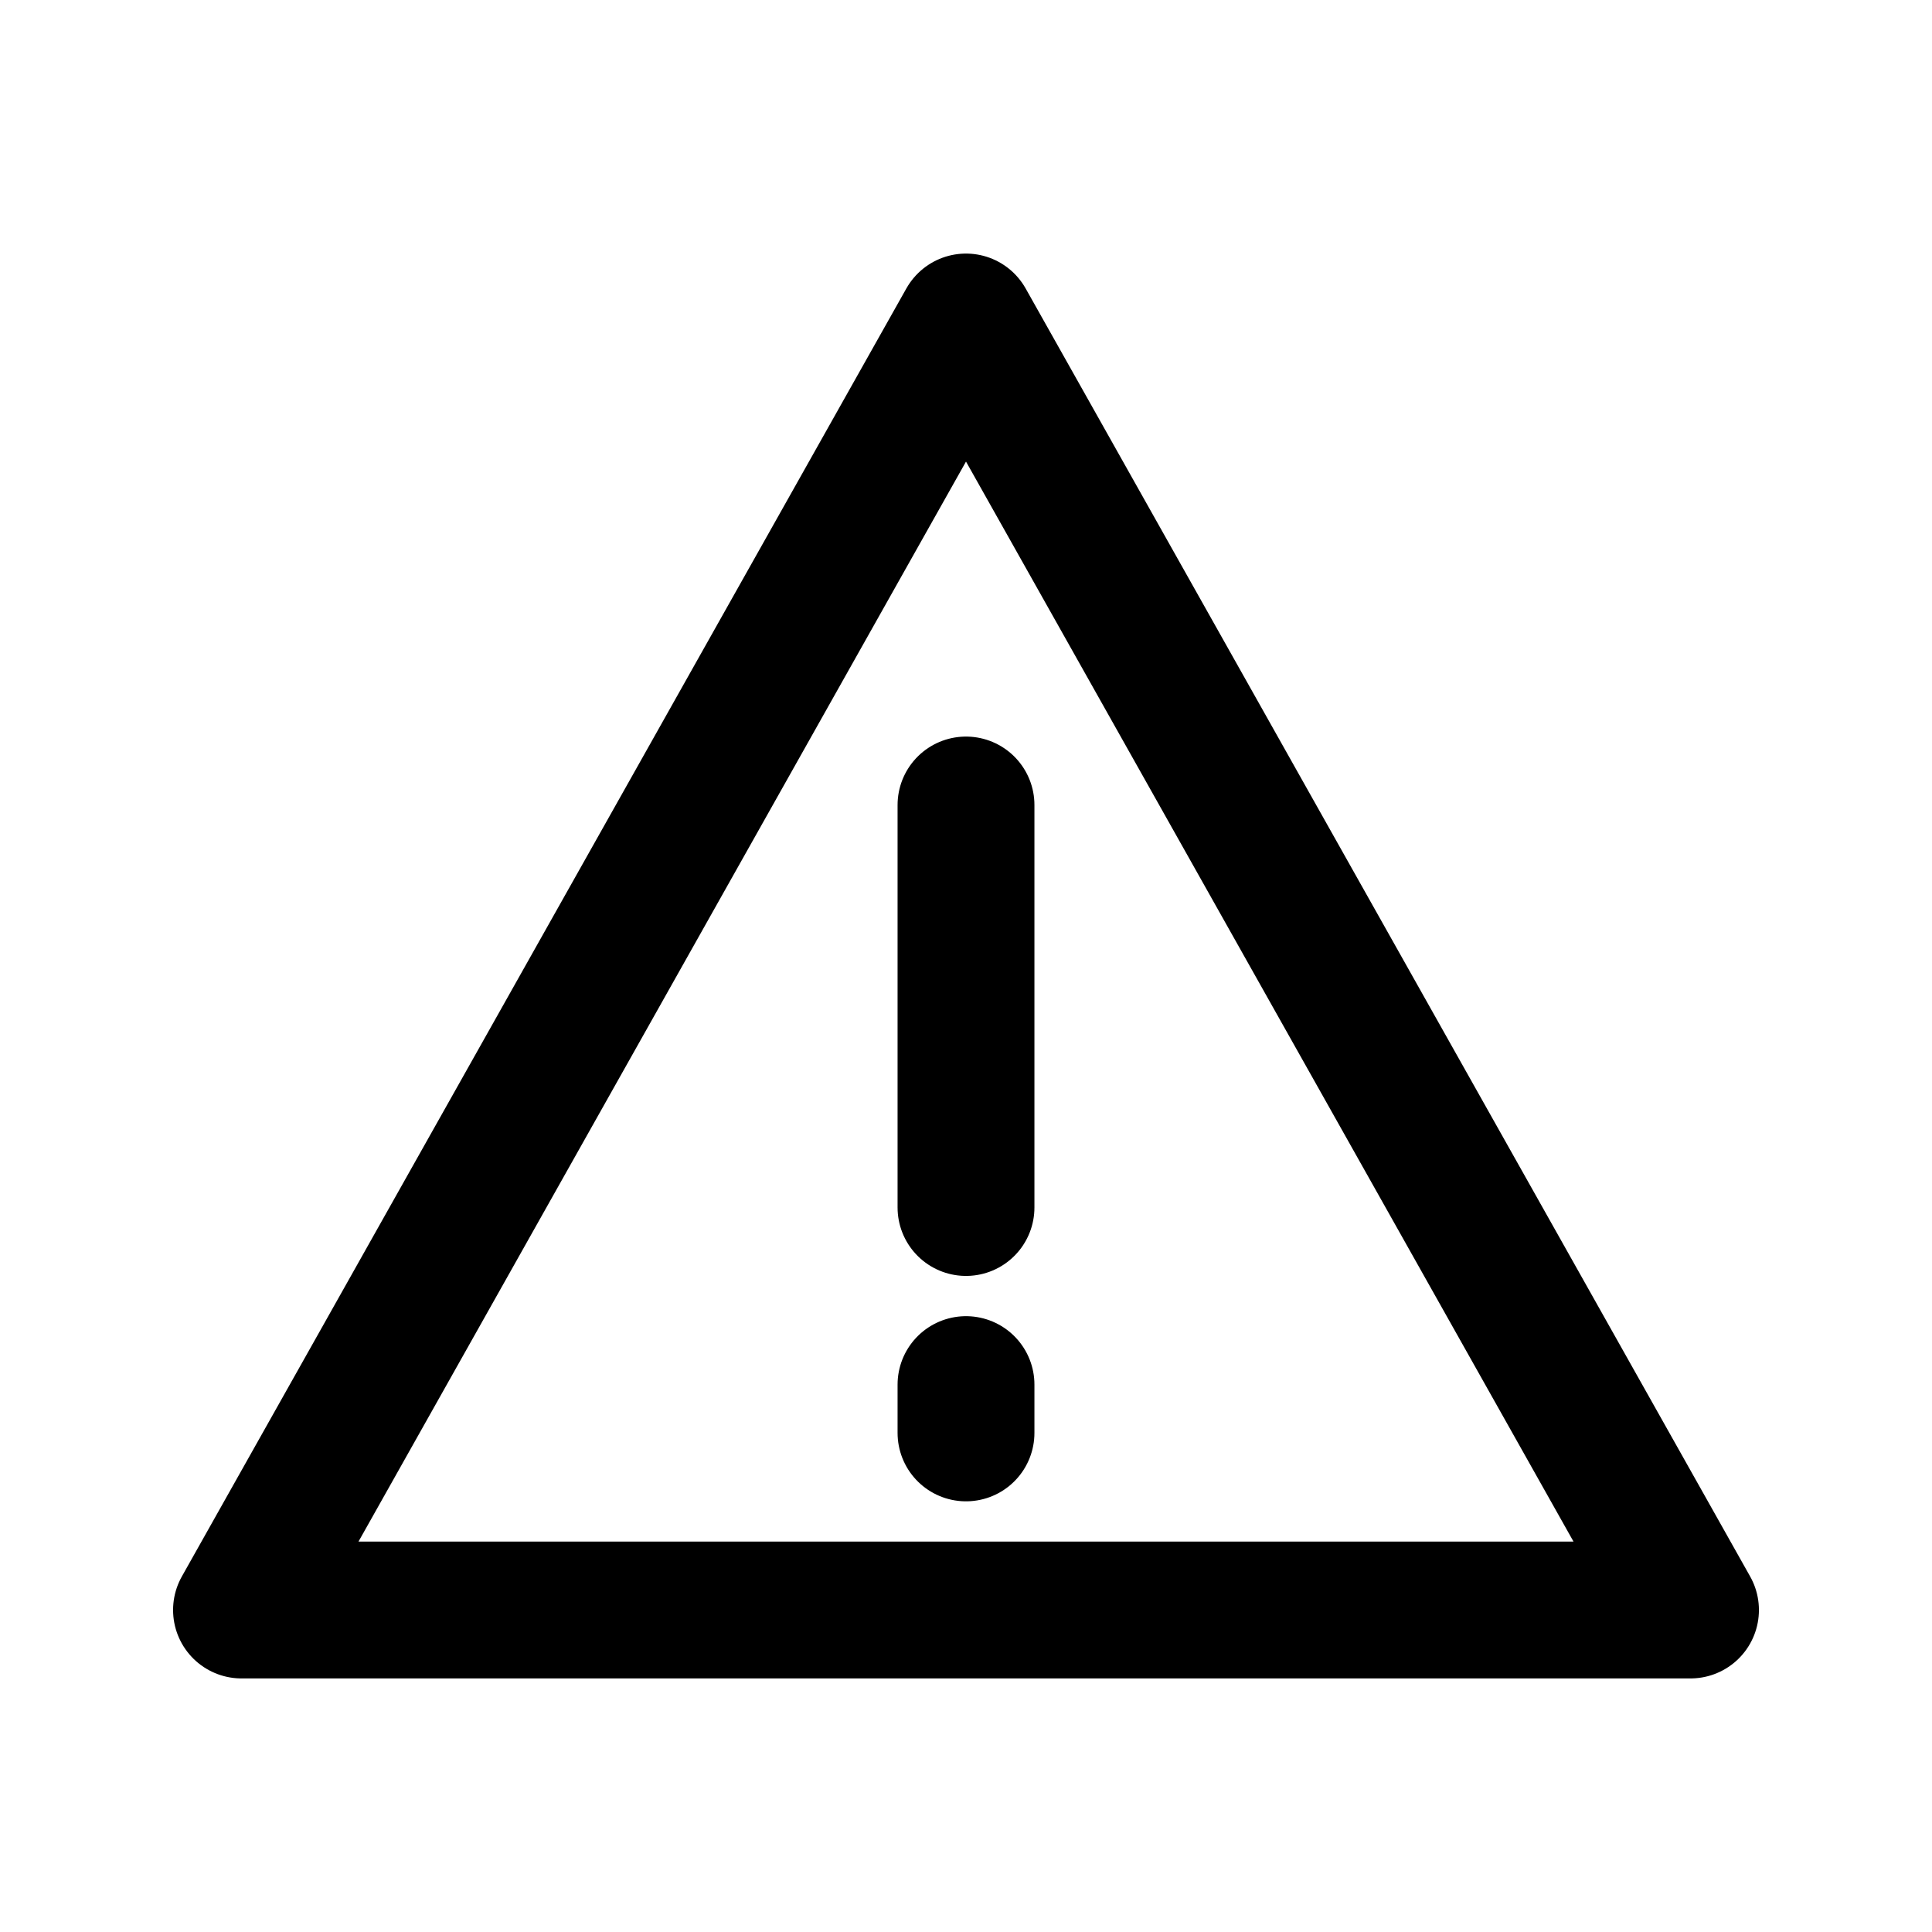
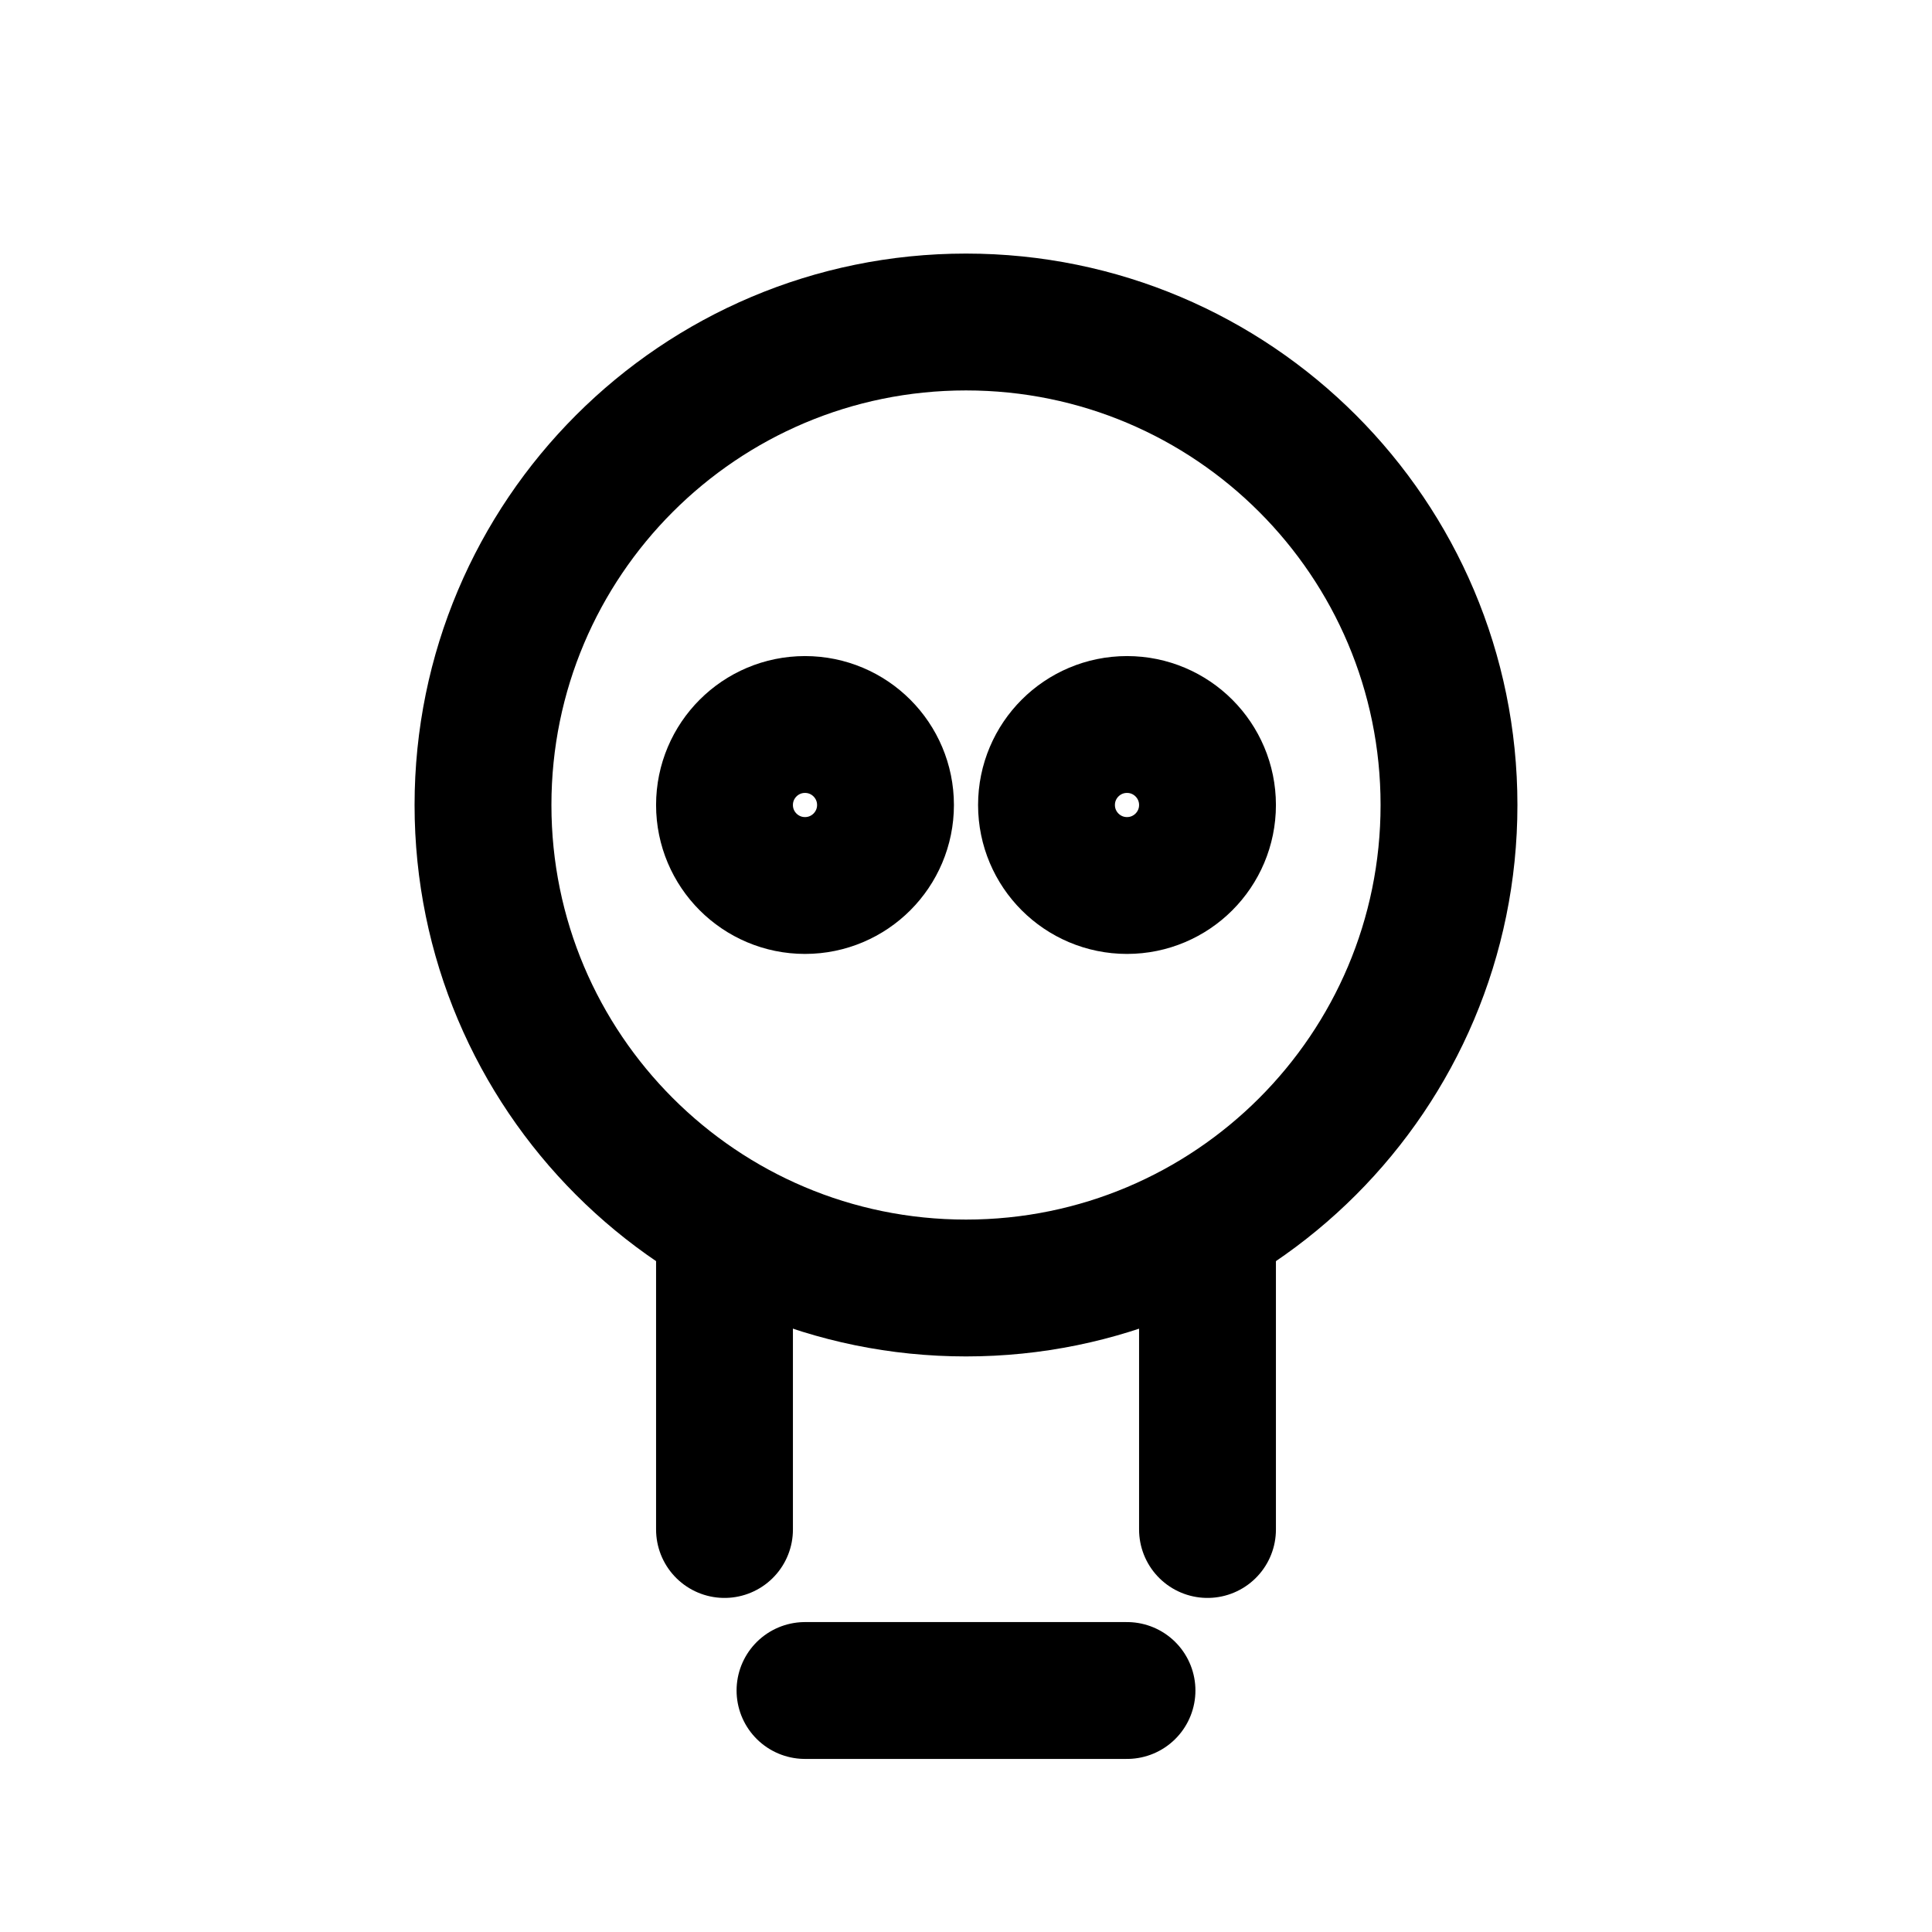
<svg xmlns="http://www.w3.org/2000/svg" viewBox="0 0 24 24" fill="none" stroke="currentColor" stroke-width="1.7" stroke-linecap="round" stroke-linejoin="round">
-   <path d="M12 4 3 20h18z" />
-   <path d="M12 10v5" />
-   <path d="M12 17.2v.6" />
+   <circle cx="12" cy="10" r="6" />
+   <path d="M9 15.6V19M15 15.6V19M10 21h4" />
+   <circle cx="10" cy="10" r="1" />
+   <circle cx="14" cy="10" r="1" />
</svg>
